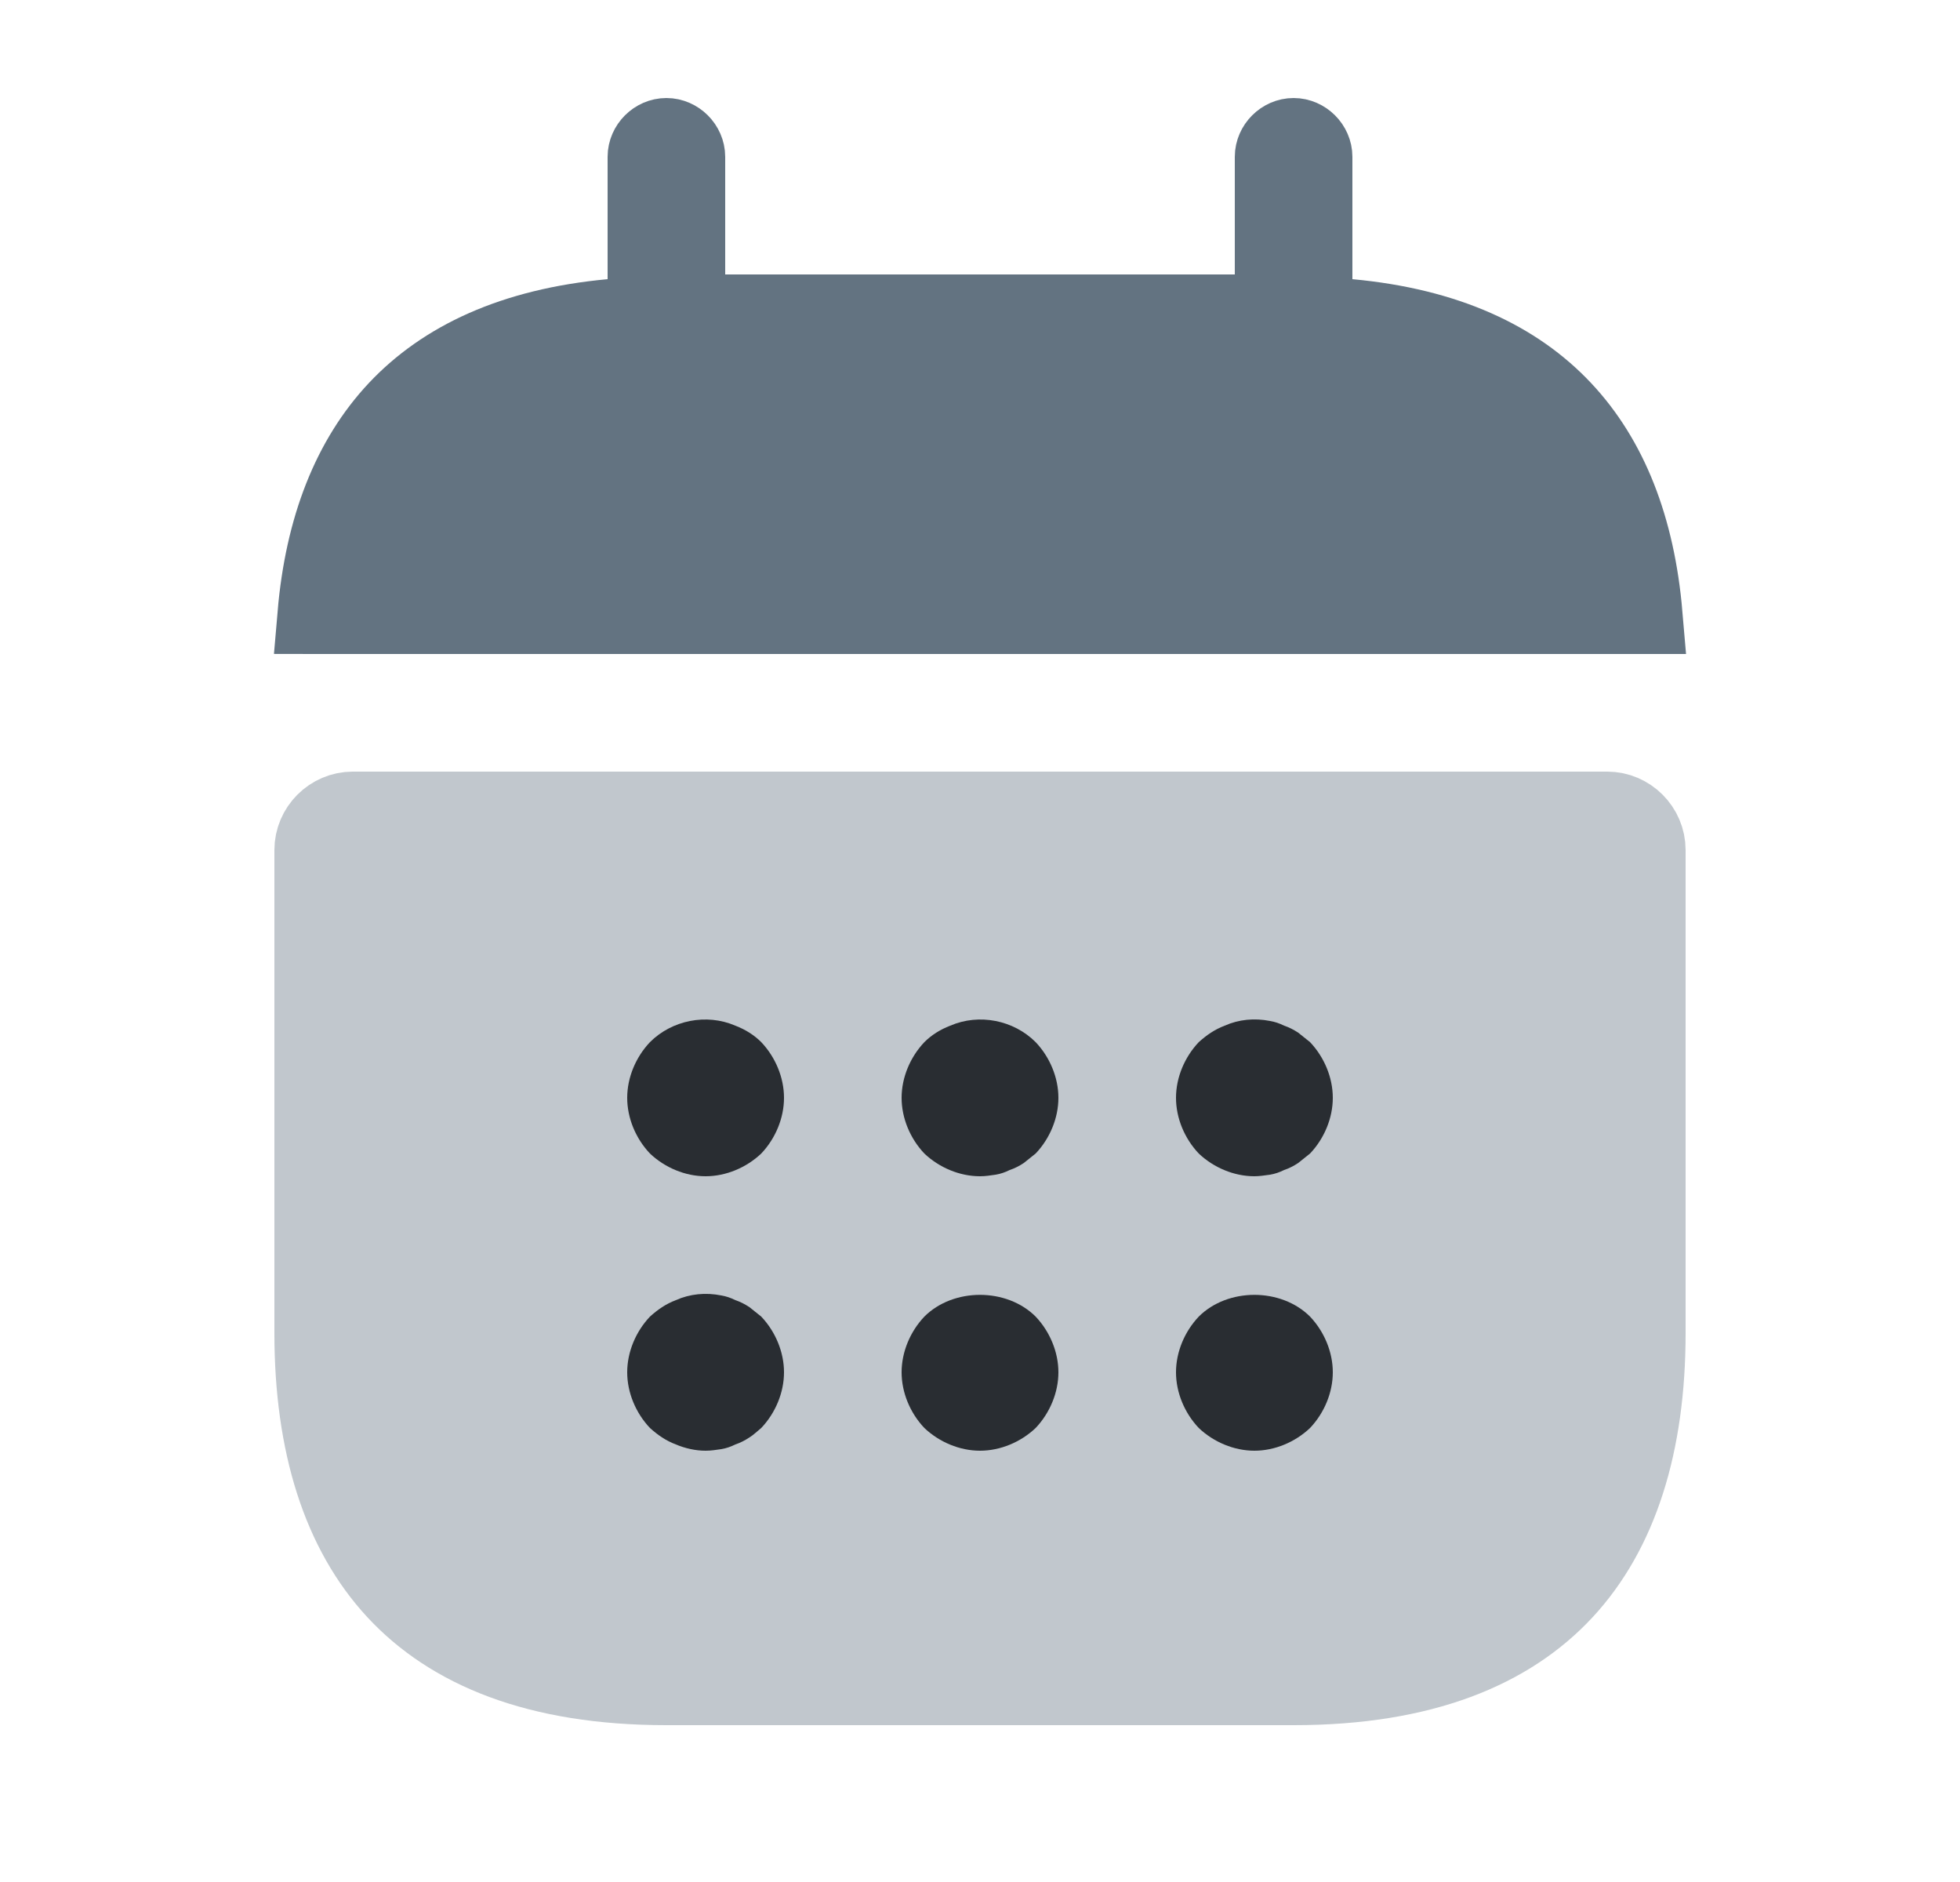
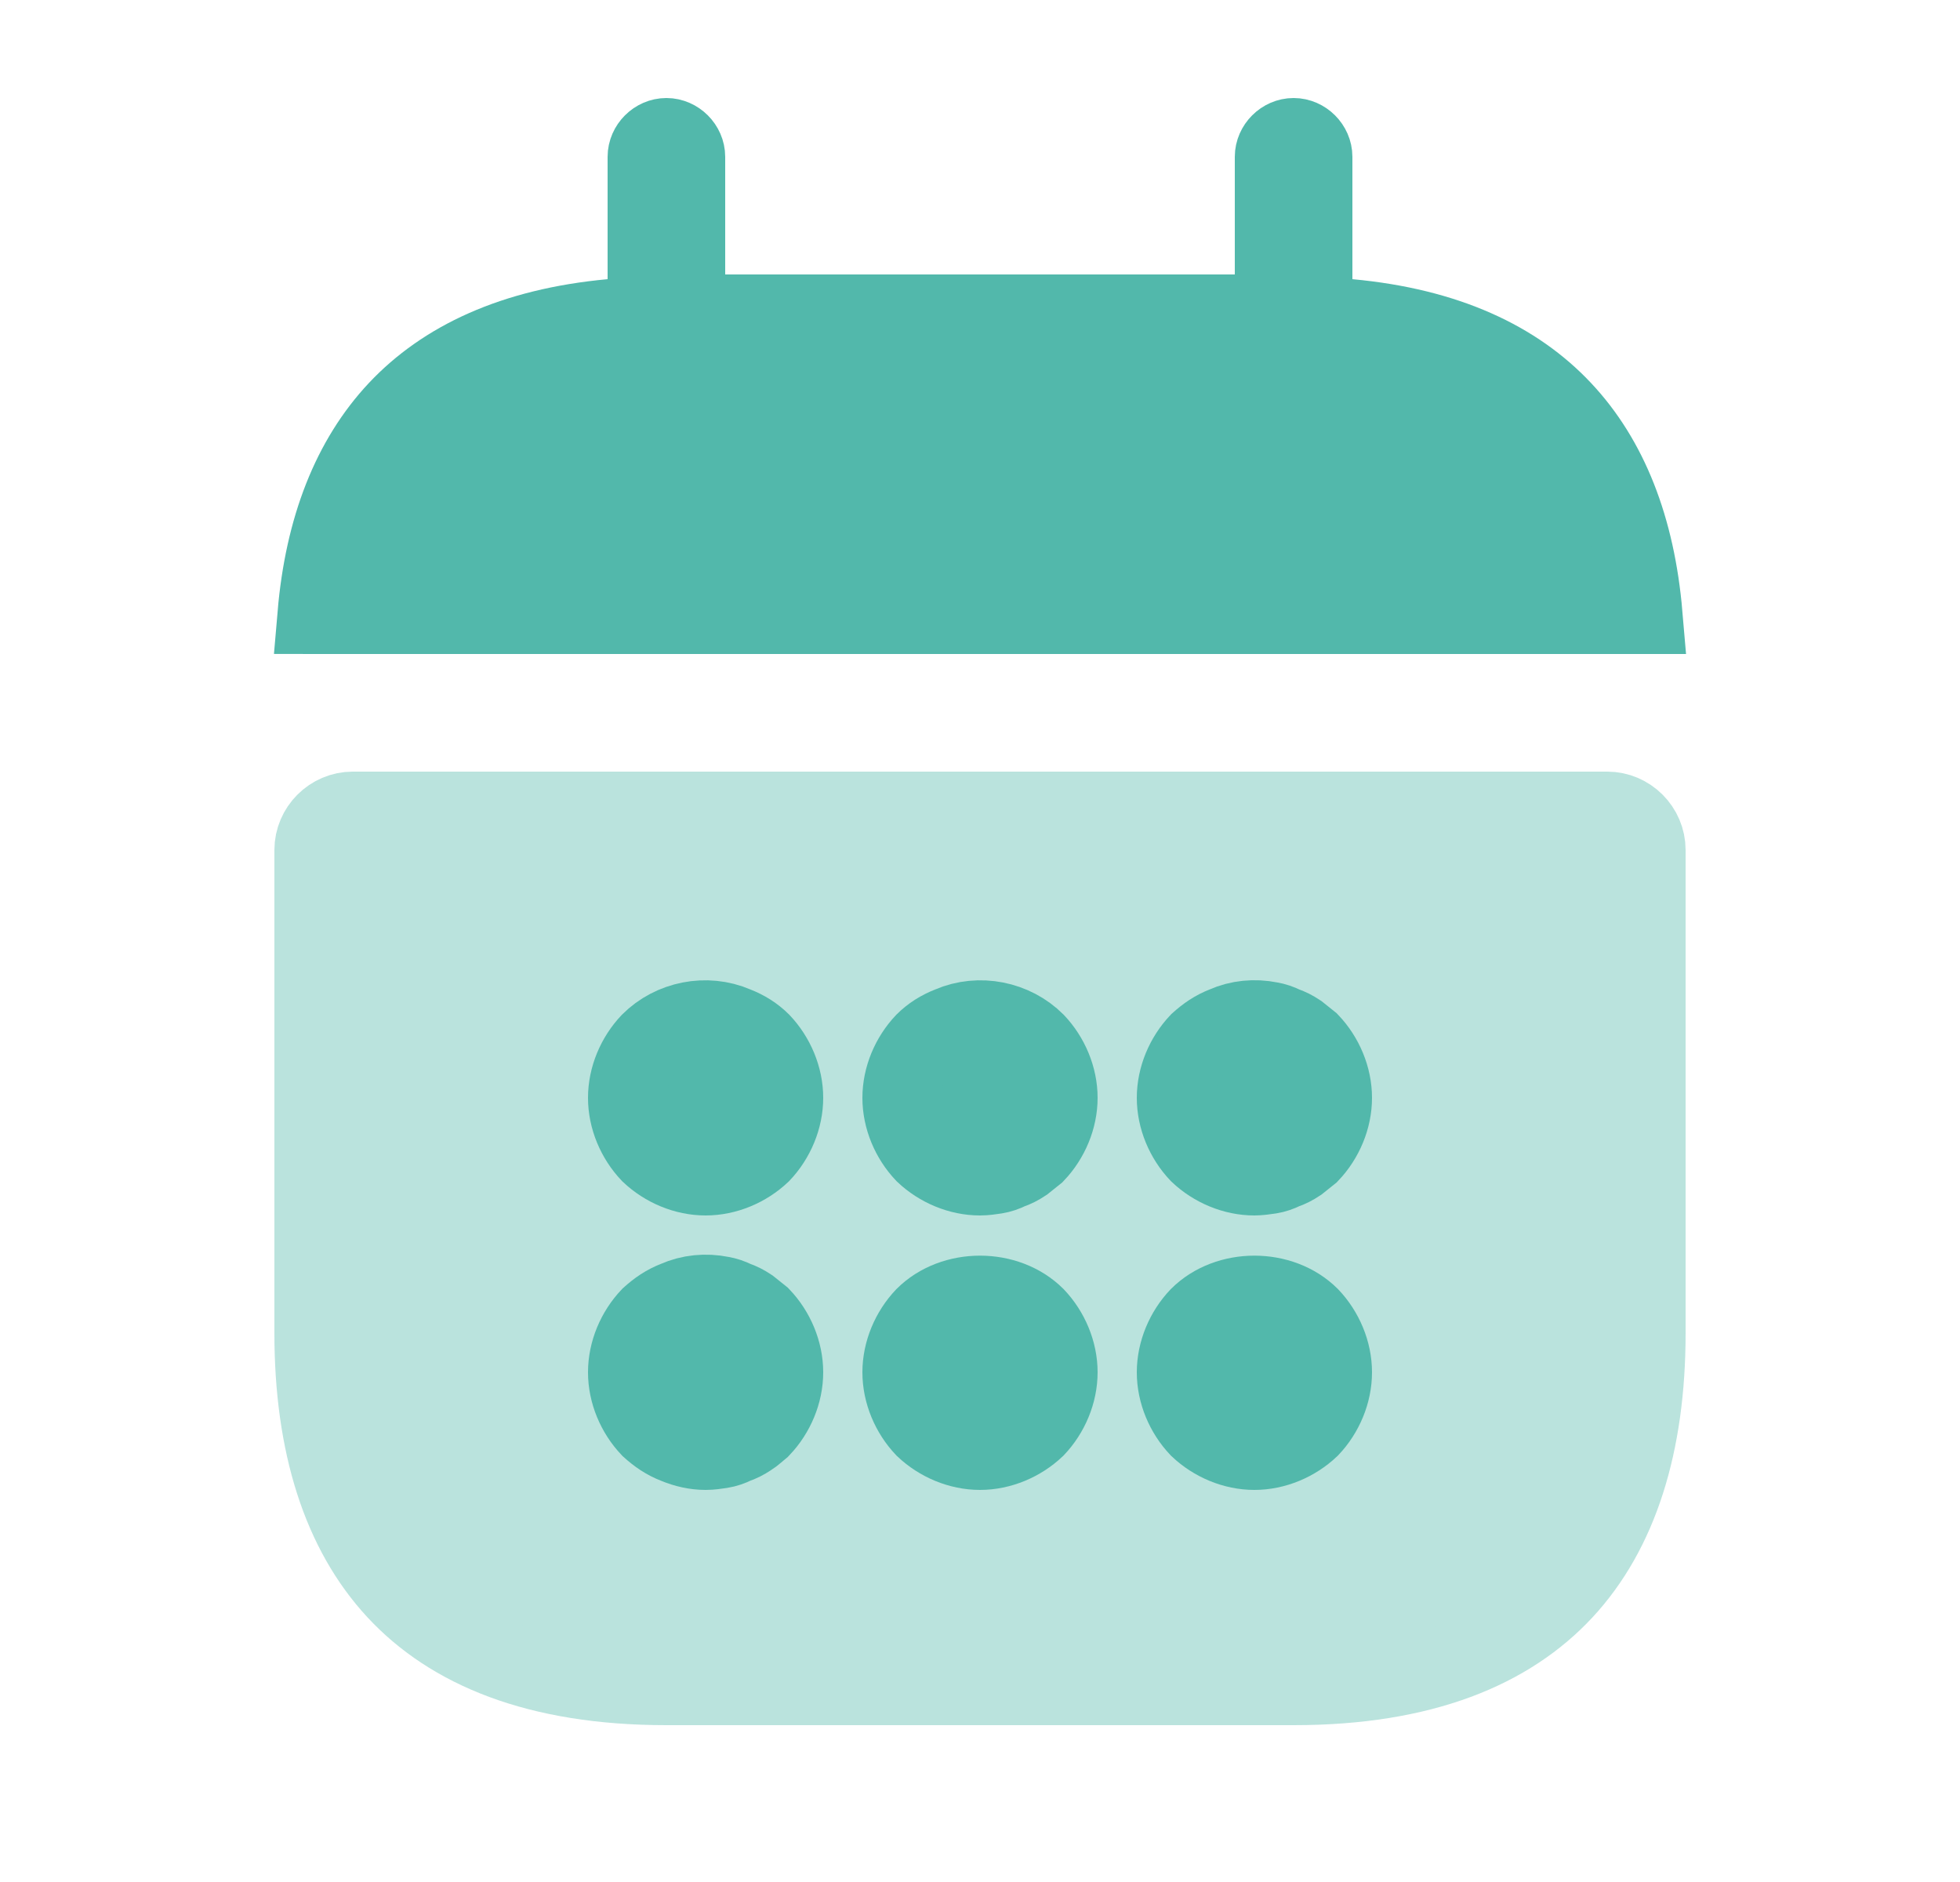
<svg xmlns="http://www.w3.org/2000/svg" width="25" height="24" viewBox="0 0 25 24" fill="none">
-   <path d="M16.75 3.56V4.016L17.204 4.058C18.461 4.174 19.34 4.6 19.928 5.225C20.519 5.852 20.866 6.73 20.961 7.84C20.96 7.84 20.96 7.84 20.96 7.84H4.042C4.041 7.84 4.04 7.839 4.039 7.839C4.134 6.729 4.482 5.852 5.071 5.225C5.66 4.6 6.539 4.174 7.796 4.058L8.25 4.016V3.56V2C8.25 1.866 8.366 1.75 8.5 1.75C8.634 1.75 8.75 1.866 8.75 2V3.5V4H9.25H15.75H16.25V3.5V2C16.25 1.866 16.366 1.75 16.5 1.75C16.634 1.75 16.75 1.866 16.75 2V3.56Z" fill="#637381" stroke="#637381" />
-   <path opacity="0.4" d="M20.5 10.34C20.774 10.34 21 10.566 21 10.84V17C21 18.423 20.644 19.533 19.946 20.285C19.254 21.03 18.155 21.5 16.5 21.5H8.5C6.845 21.5 5.746 21.03 5.054 20.285C4.356 19.533 4 18.423 4 17V10.84C4 10.566 4.226 10.34 4.5 10.34H20.5Z" fill="#637381" stroke="#637381" />
-   <path d="M9 15C8.74 15 8.48 14.89 8.29 14.71C8.11 14.52 8 14.26 8 14C8 13.74 8.11 13.48 8.29 13.29C8.57 13.01 9.01 12.92 9.38 13.08C9.51 13.13 9.62 13.2 9.71 13.29C9.89 13.48 10 13.74 10 14C10 14.26 9.89 14.52 9.71 14.71C9.52 14.89 9.26 15 9 15Z" fill="#292D32" />
-   <path d="M12.5 15C12.24 15 11.98 14.89 11.79 14.71C11.61 14.52 11.5 14.26 11.5 14C11.5 13.74 11.61 13.48 11.79 13.29C11.88 13.2 11.99 13.13 12.12 13.08C12.49 12.92 12.93 13.01 13.21 13.29C13.39 13.48 13.5 13.74 13.5 14C13.5 14.26 13.39 14.52 13.21 14.71C13.16 14.75 13.11 14.79 13.06 14.83C13 14.87 12.94 14.9 12.88 14.92C12.82 14.95 12.76 14.97 12.7 14.98C12.63 14.99 12.57 15 12.5 15Z" fill="#292D32" />
-   <path d="M16 15C15.74 15 15.48 14.89 15.29 14.71C15.11 14.52 15 14.26 15 14C15 13.74 15.11 13.48 15.29 13.29C15.39 13.2 15.49 13.13 15.62 13.08C15.8 13 16 12.98 16.2 13.02C16.26 13.03 16.32 13.05 16.38 13.08C16.44 13.1 16.5 13.13 16.56 13.17C16.61 13.21 16.66 13.25 16.71 13.29C16.89 13.48 17 13.74 17 14C17 14.26 16.89 14.52 16.71 14.71C16.66 14.75 16.61 14.79 16.56 14.83C16.5 14.87 16.44 14.9 16.38 14.92C16.32 14.95 16.26 14.97 16.2 14.98C16.13 14.99 16.06 15 16 15Z" fill="#292D32" />
-   <path d="M9 18.5C8.87 18.5 8.74 18.47 8.62 18.42C8.49 18.37 8.39 18.3 8.29 18.21C8.11 18.02 8 17.76 8 17.5C8 17.24 8.11 16.98 8.29 16.79C8.39 16.7 8.49 16.63 8.62 16.58C8.8 16.5 9 16.48 9.2 16.52C9.26 16.53 9.32 16.55 9.38 16.58C9.44 16.6 9.5 16.63 9.56 16.67C9.61 16.71 9.66 16.75 9.71 16.79C9.89 16.98 10 17.24 10 17.5C10 17.76 9.89 18.02 9.71 18.21C9.66 18.25 9.61 18.3 9.56 18.33C9.5 18.37 9.44 18.4 9.38 18.42C9.32 18.45 9.26 18.47 9.2 18.48C9.13 18.49 9.07 18.5 9 18.5Z" fill="#292D32" />
-   <path d="M12.5 18.5C12.24 18.5 11.98 18.39 11.79 18.21C11.61 18.02 11.5 17.76 11.5 17.5C11.5 17.24 11.61 16.98 11.79 16.79C12.16 16.42 12.84 16.42 13.21 16.79C13.39 16.98 13.5 17.24 13.5 17.5C13.5 17.76 13.39 18.02 13.21 18.21C13.02 18.39 12.76 18.5 12.5 18.5Z" fill="#292D32" />
-   <path d="M16 18.5C15.74 18.5 15.48 18.39 15.29 18.21C15.11 18.02 15 17.76 15 17.5C15 17.24 15.11 16.98 15.29 16.79C15.66 16.42 16.34 16.42 16.71 16.79C16.89 16.98 17 17.24 17 17.5C17 17.76 16.89 18.02 16.71 18.21C16.52 18.39 16.26 18.5 16 18.5Z" fill="#292D32" />
+   <path d="M16.75 3.56V4.016L17.204 4.058C18.461 4.174 19.34 4.6 19.928 5.225C20.519 5.852 20.866 6.73 20.961 7.84C20.96 7.84 20.96 7.84 20.96 7.84H4.042C4.041 7.84 4.04 7.839 4.039 7.839C4.134 6.729 4.482 5.852 5.071 5.225C5.66 4.6 6.539 4.174 7.796 4.058L8.25 4.016V3.56V2C8.25 1.866 8.366 1.75 8.5 1.75C8.634 1.75 8.75 1.866 8.75 2V3.5V4H9.25H15.75H16.25V3.5V2C16.25 1.866 16.366 1.75 16.5 1.75C16.634 1.75 16.75 1.866 16.75 2V3.56Z" fill="#52B8AB" stroke="#52B8AB" />
+   <path opacity="0.4" d="M20.5 10.34C20.774 10.34 21 10.566 21 10.84V17C21 18.423 20.644 19.533 19.946 20.285C19.254 21.03 18.155 21.5 16.5 21.5H8.5C6.845 21.5 5.746 21.03 5.054 20.285C4.356 19.533 4 18.423 4 17V10.84C4 10.566 4.226 10.34 4.5 10.34H20.5Z" fill="#52B8AB" stroke="#52B8AB" />
+   <path d="M9 15C8.74 15 8.48 14.89 8.29 14.71C8.11 14.52 8 14.26 8 14C8 13.74 8.11 13.48 8.29 13.29C8.57 13.01 9.01 12.92 9.38 13.08C9.51 13.13 9.62 13.2 9.71 13.29C9.89 13.48 10 13.74 10 14C10 14.26 9.89 14.52 9.71 14.71C9.52 14.89 9.26 15 9 15Z" fill="#52B8AB" stroke="#52B8AB" />
+   <path d="M12.5 15C12.24 15 11.98 14.89 11.79 14.71C11.61 14.52 11.5 14.26 11.5 14C11.5 13.74 11.61 13.48 11.79 13.29C11.88 13.2 11.99 13.13 12.12 13.08C12.49 12.92 12.93 13.01 13.21 13.29C13.39 13.48 13.5 13.74 13.5 14C13.5 14.26 13.39 14.52 13.21 14.71C13.16 14.75 13.11 14.79 13.06 14.83C13 14.87 12.94 14.9 12.88 14.92C12.82 14.95 12.76 14.97 12.7 14.98C12.63 14.99 12.57 15 12.5 15Z" fill="#52B8AB" stroke="#52B8AB" />
+   <path d="M16 15C15.74 15 15.48 14.89 15.29 14.71C15.11 14.52 15 14.26 15 14C15 13.74 15.11 13.48 15.29 13.29C15.39 13.2 15.49 13.13 15.62 13.08C15.8 13 16 12.98 16.2 13.02C16.26 13.03 16.32 13.05 16.38 13.08C16.44 13.1 16.5 13.13 16.56 13.17C16.61 13.21 16.66 13.25 16.71 13.29C16.89 13.48 17 13.74 17 14C17 14.26 16.89 14.52 16.71 14.71C16.66 14.75 16.61 14.79 16.56 14.83C16.5 14.87 16.44 14.9 16.38 14.92C16.32 14.95 16.26 14.97 16.2 14.98C16.13 14.99 16.06 15 16 15Z" fill="#52B8AB" stroke="#52B8AB" />
+   <path d="M9 18.5C8.87 18.5 8.74 18.47 8.62 18.42C8.49 18.37 8.39 18.3 8.29 18.21C8.11 18.02 8 17.76 8 17.5C8 17.24 8.11 16.98 8.29 16.79C8.39 16.7 8.49 16.63 8.62 16.58C8.8 16.5 9 16.48 9.2 16.52C9.26 16.53 9.32 16.55 9.38 16.58C9.44 16.6 9.5 16.63 9.56 16.67C9.61 16.71 9.66 16.75 9.71 16.79C9.89 16.98 10 17.24 10 17.5C10 17.76 9.89 18.02 9.71 18.21C9.66 18.25 9.61 18.3 9.56 18.33C9.5 18.37 9.44 18.4 9.38 18.42C9.32 18.45 9.26 18.47 9.2 18.48C9.13 18.49 9.07 18.5 9 18.5Z" fill="#52B8AB" stroke="#52B8AB" />
+   <path d="M12.5 18.5C12.24 18.5 11.98 18.39 11.79 18.21C11.61 18.02 11.5 17.76 11.5 17.5C11.5 17.24 11.61 16.98 11.79 16.79C12.16 16.42 12.84 16.42 13.21 16.79C13.39 16.98 13.5 17.24 13.5 17.5C13.5 17.76 13.39 18.02 13.21 18.21C13.02 18.39 12.76 18.5 12.5 18.5Z" fill="#52B8AB" stroke="#52B8AB" />
+   <path d="M16 18.5C15.74 18.5 15.48 18.39 15.29 18.21C15.11 18.02 15 17.76 15 17.5C15 17.24 15.11 16.98 15.29 16.79C15.66 16.42 16.34 16.42 16.71 16.79C16.89 16.98 17 17.24 17 17.5C17 17.76 16.89 18.02 16.71 18.21C16.52 18.39 16.26 18.5 16 18.5Z" fill="#52B8AB" stroke="#52B8AB" />
</svg>
